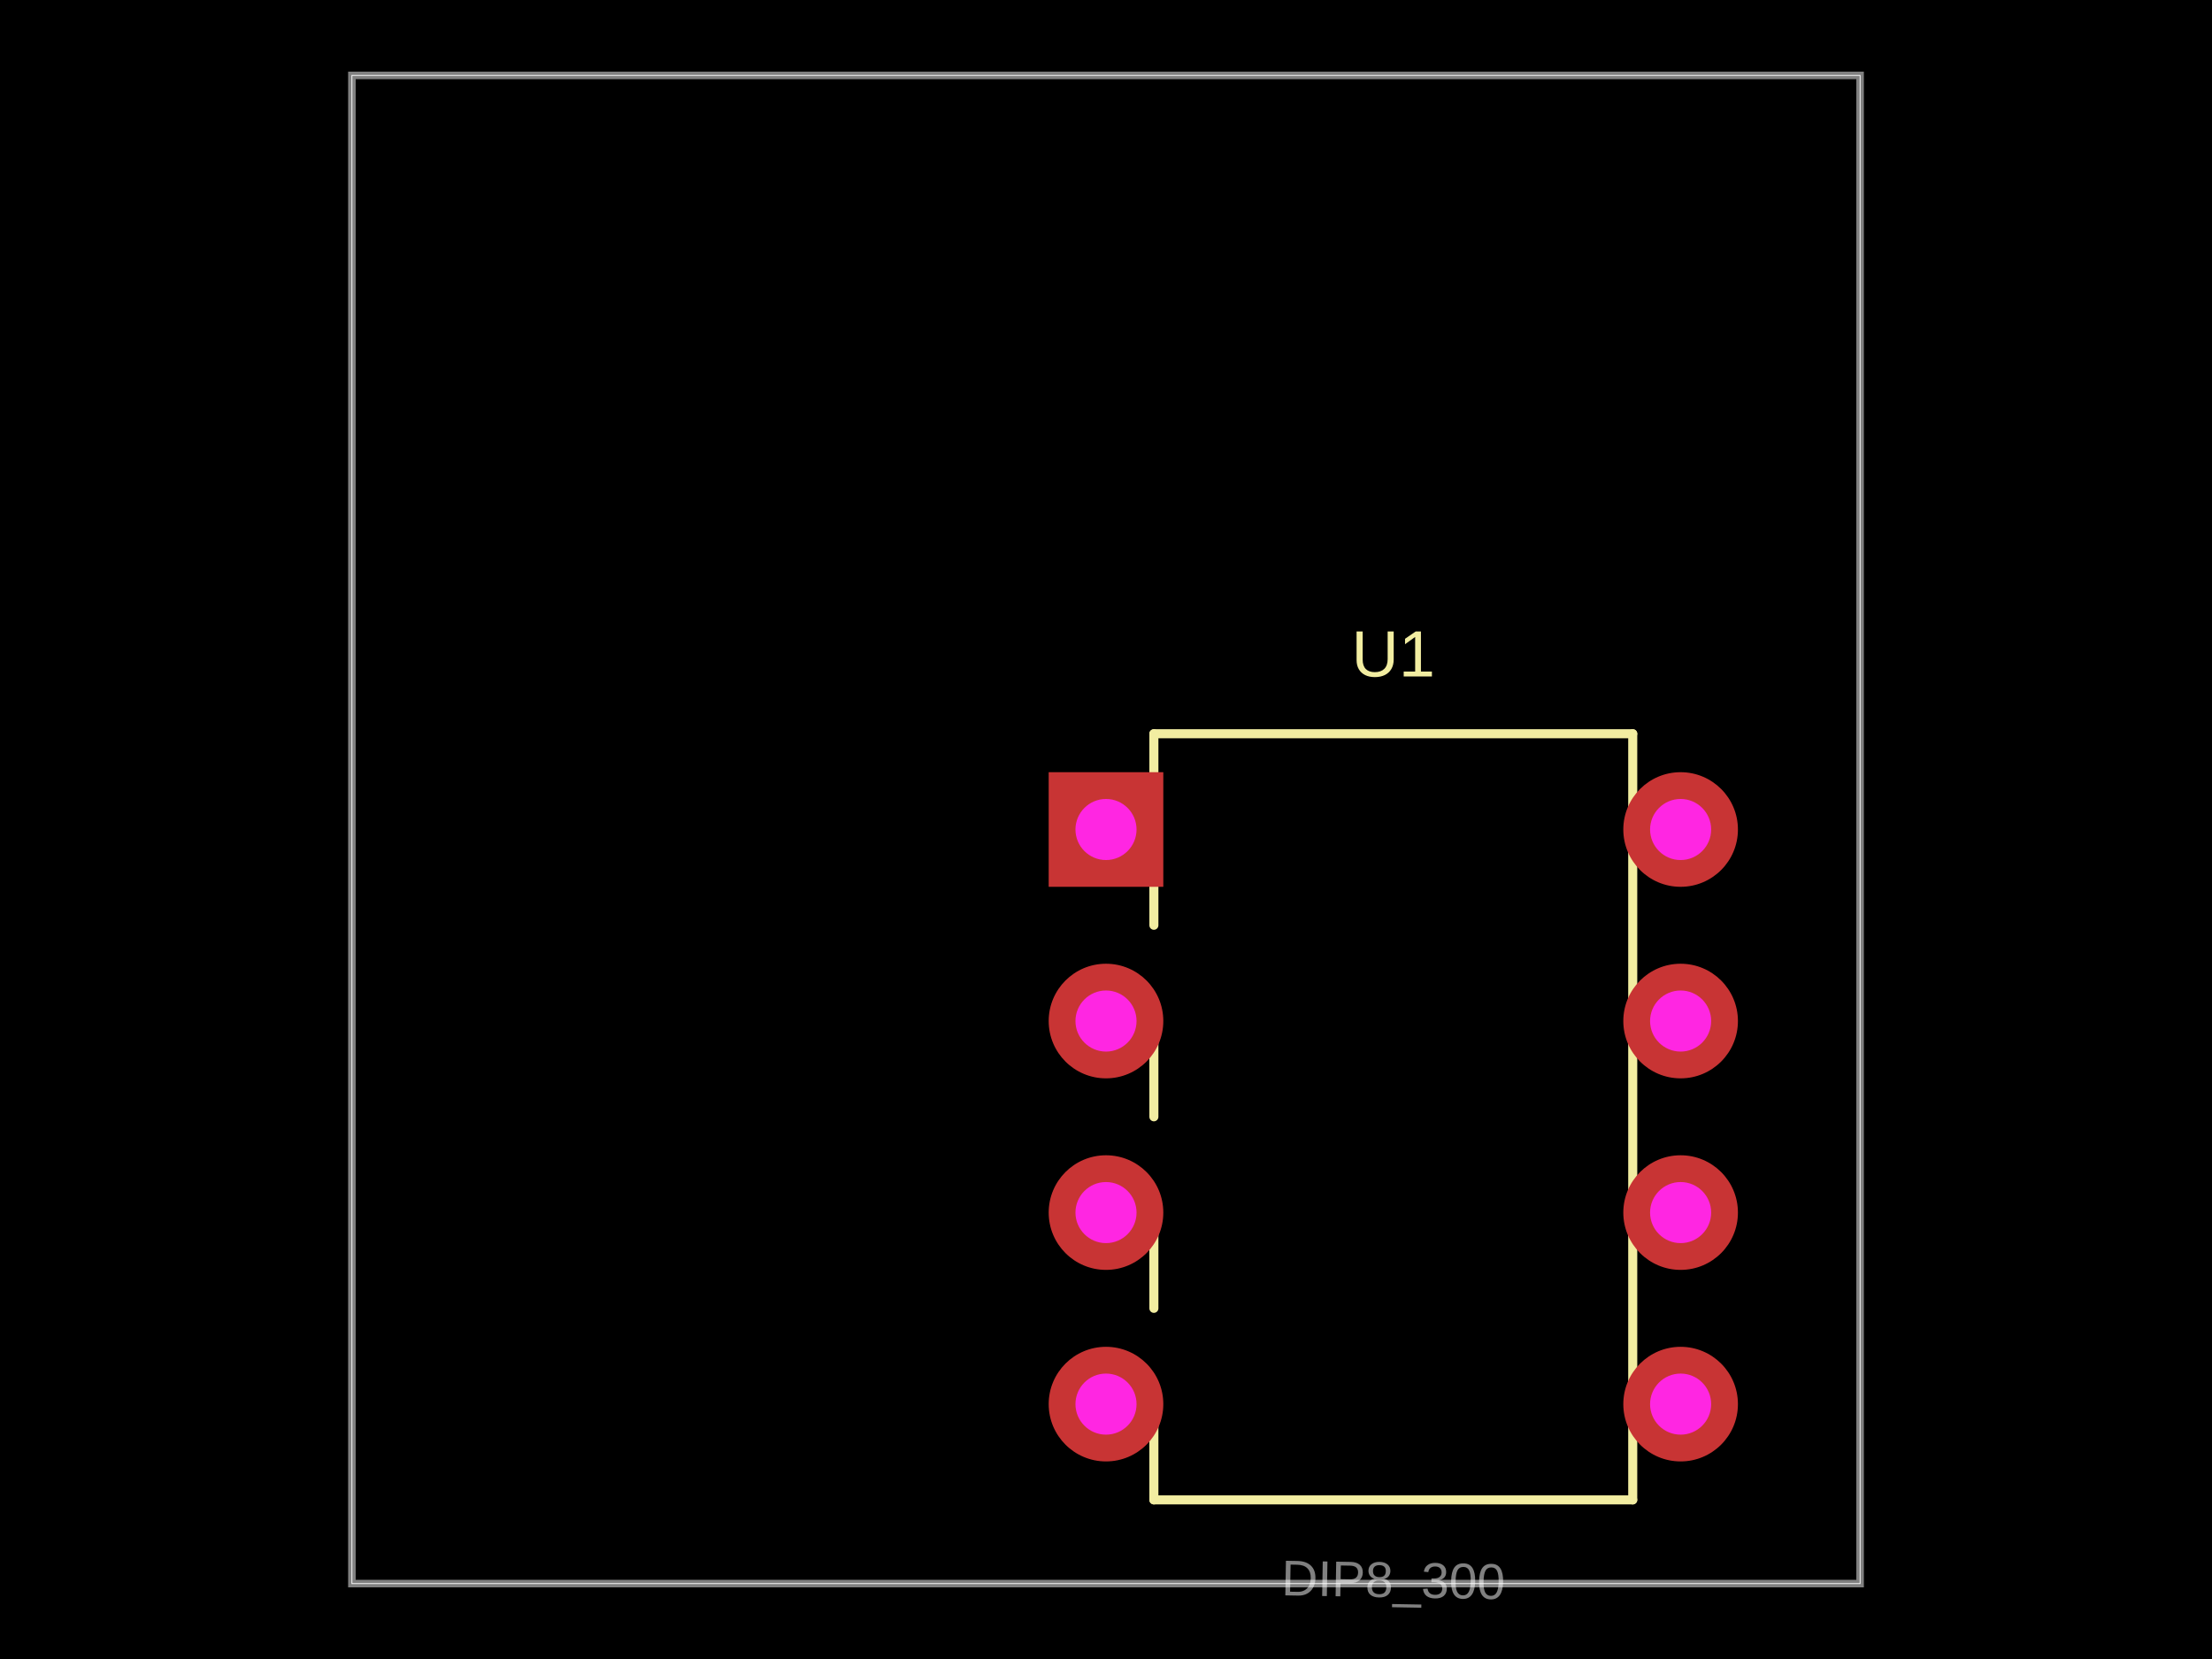
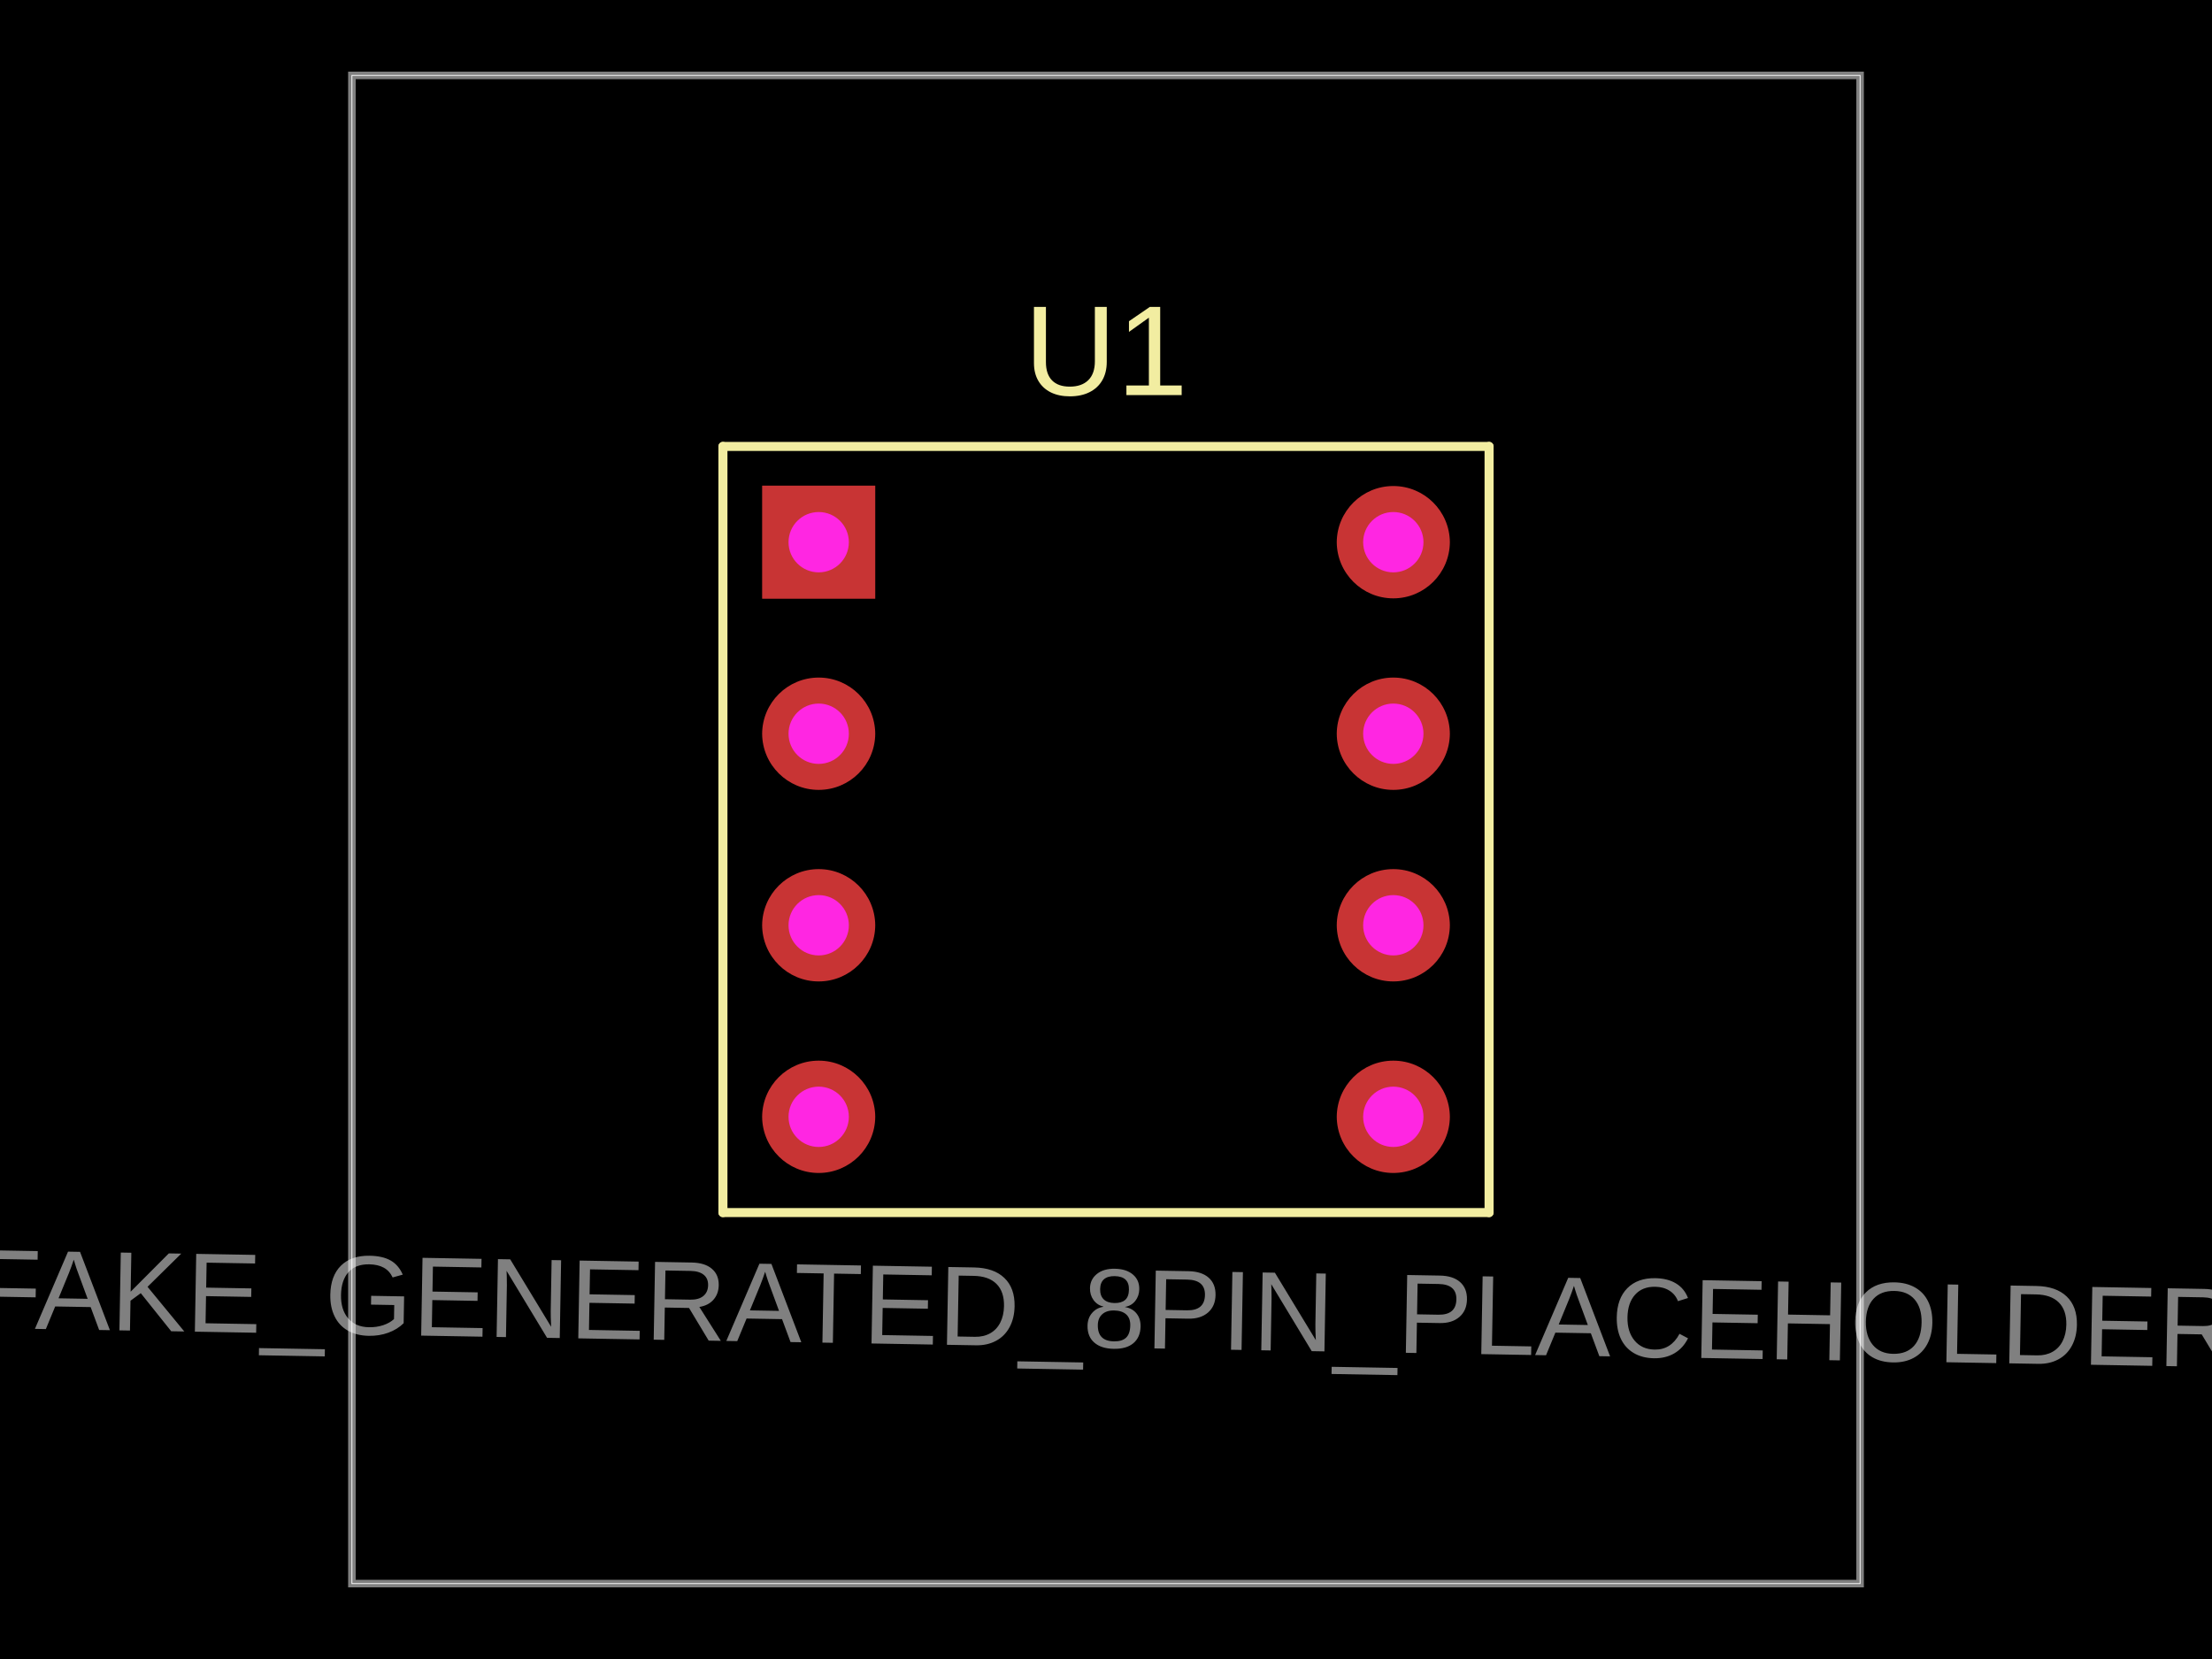
- <svg xmlns="http://www.w3.org/2000/svg" width="800" height="600" data-software-used-string="@tscircuit/core@0.0.1295">
+ <svg xmlns="http://www.w3.org/2000/svg" width="800" height="600" data-software-used-string="@tscircuit/core@0.0.1300">
  <style />
  <rect class="boundary" x="0" y="0" fill="#000" width="800" height="600" data-type="pcb_background" data-pcb-layer="global" />
  <rect class="pcb-boundary" fill="none" stroke="#fff" stroke-width="0.3" x="127.273" y="27.273" width="545.455" height="545.455" data-type="pcb_boundary" data-pcb-layer="global" />
  <path class="pcb-board" d="M 127.273 572.727 L 672.727 572.727 L 672.727 27.273 L 127.273 27.273 Z" fill="none" stroke="rgba(255, 255, 255, 0.5)" stroke-width="2.727" data-type="pcb_board" data-pcb-layer="board" />
-   <text x="0" y="0" dx="0" dy="0" fill="#f2eda1" font-family="Arial, sans-serif" font-size="23.636" text-anchor="middle" dominant-baseline="central" transform="matrix(1,0,0,1,503.9091,236.4545)" class="pcb-silkscreen-text pcb-silkscreen-top" data-pcb-silkscreen-text-id="pcb_silkscreen_text_0" stroke="none" data-type="pcb_silkscreen_text" data-pcb-layer="top">U1</text>
-   <path class="pcb-silkscreen pcb-silkscreen-top" d="M 417.318 265.364 L 590.5 265.364" fill="none" stroke="#f2eda1" stroke-width="3.273" stroke-linecap="round" stroke-linejoin="round" data-pcb-component-id="pcb_component_0" data-pcb-silkscreen-path-id="pcb_silkscreen_path_0" data-type="pcb_silkscreen_path" data-pcb-layer="top" />
-   <path class="pcb-silkscreen pcb-silkscreen-top" d="M 590.5 265.364 L 590.5 542.455" fill="none" stroke="#f2eda1" stroke-width="3.273" stroke-linecap="round" stroke-linejoin="round" data-pcb-component-id="pcb_component_0" data-pcb-silkscreen-path-id="pcb_silkscreen_path_1" data-type="pcb_silkscreen_path" data-pcb-layer="top" />
-   <path class="pcb-silkscreen pcb-silkscreen-top" d="M 590.5 542.455 L 417.318 542.455" fill="none" stroke="#f2eda1" stroke-width="3.273" stroke-linecap="round" stroke-linejoin="round" data-pcb-component-id="pcb_component_0" data-pcb-silkscreen-path-id="pcb_silkscreen_path_2" data-type="pcb_silkscreen_path" data-pcb-layer="top" />
-   <path class="pcb-silkscreen pcb-silkscreen-top" d="M 417.318 542.455 L 417.318 507.818" fill="none" stroke="#f2eda1" stroke-width="3.273" stroke-linecap="round" stroke-linejoin="round" data-pcb-component-id="pcb_component_0" data-pcb-silkscreen-path-id="pcb_silkscreen_path_3" data-type="pcb_silkscreen_path" data-pcb-layer="top" />
-   <path class="pcb-silkscreen pcb-silkscreen-top" d="M 417.318 473.182 L 417.318 438.545" fill="none" stroke="#f2eda1" stroke-width="3.273" stroke-linecap="round" stroke-linejoin="round" data-pcb-component-id="pcb_component_0" data-pcb-silkscreen-path-id="pcb_silkscreen_path_4" data-type="pcb_silkscreen_path" data-pcb-layer="top" />
-   <path class="pcb-silkscreen pcb-silkscreen-top" d="M 417.318 403.909 L 417.318 369.273" fill="none" stroke="#f2eda1" stroke-width="3.273" stroke-linecap="round" stroke-linejoin="round" data-pcb-component-id="pcb_component_0" data-pcb-silkscreen-path-id="pcb_silkscreen_path_5" data-type="pcb_silkscreen_path" data-pcb-layer="top" />
-   <path class="pcb-silkscreen pcb-silkscreen-top" d="M 417.318 334.636 L 417.318 265.364" fill="none" stroke="#f2eda1" stroke-width="3.273" stroke-linecap="round" stroke-linejoin="round" data-pcb-component-id="pcb_component_0" data-pcb-silkscreen-path-id="pcb_silkscreen_path_6" data-type="pcb_silkscreen_path" data-pcb-layer="top" />
+   <text x="0" y="0" dx="0" dy="0" fill="#f2eda1" font-family="Arial, sans-serif" font-size="46.364" text-anchor="middle" dominant-baseline="central" transform="matrix(1,0,0,1,400,126.8182)" class="pcb-silkscreen-text pcb-silkscreen-top" data-pcb-silkscreen-text-id="pcb_silkscreen_text_0" stroke="none" data-type="pcb_silkscreen_text" data-pcb-layer="top">U1</text>
+   <path class="pcb-silkscreen pcb-silkscreen-top" d="M 261.455 161.455 L 538.545 161.455" fill="none" stroke="#f2eda1" stroke-width="3.273" stroke-linecap="round" stroke-linejoin="round" data-pcb-component-id="pcb_component_0" data-pcb-silkscreen-path-id="pcb_silkscreen_path_0" data-type="pcb_silkscreen_path" data-pcb-layer="top" />
+   <path class="pcb-silkscreen pcb-silkscreen-top" d="M 538.545 161.455 L 538.545 438.545" fill="none" stroke="#f2eda1" stroke-width="3.273" stroke-linecap="round" stroke-linejoin="round" data-pcb-component-id="pcb_component_0" data-pcb-silkscreen-path-id="pcb_silkscreen_path_1" data-type="pcb_silkscreen_path" data-pcb-layer="top" />
+   <path class="pcb-silkscreen pcb-silkscreen-top" d="M 538.545 438.545 L 261.455 438.545" fill="none" stroke="#f2eda1" stroke-width="3.273" stroke-linecap="round" stroke-linejoin="round" data-pcb-component-id="pcb_component_0" data-pcb-silkscreen-path-id="pcb_silkscreen_path_2" data-type="pcb_silkscreen_path" data-pcb-layer="top" />
+   <path class="pcb-silkscreen pcb-silkscreen-top" d="M 261.455 438.545 L 261.455 161.455" fill="none" stroke="#f2eda1" stroke-width="3.273" stroke-linecap="round" stroke-linejoin="round" data-pcb-component-id="pcb_component_0" data-pcb-silkscreen-path-id="pcb_silkscreen_path_3" data-type="pcb_silkscreen_path" data-pcb-layer="top" />
  <g data-type="pcb_plated_hole" data-pcb-layer="through">
-     <rect class="pcb-hole-outer-pad" fill="rgb(200, 52, 52)" x="379.273" y="279.273" width="41.455" height="41.455" data-type="pcb_plated_hole" data-pcb-layer="top" />
-     <circle class="pcb-hole-inner" fill="#FF26E2" cx="400" cy="300" r="11.045" data-type="pcb_plated_hole_drill" data-pcb-layer="drill" />
+     <rect class="pcb-hole-outer-pad" fill="rgb(200, 52, 52)" x="275.636" y="175.636" width="40.909" height="40.909" data-type="pcb_plated_hole" data-pcb-layer="top" />
+     <circle class="pcb-hole-inner" fill="#FF26E2" cx="296.091" cy="196.091" r="10.909" data-type="pcb_plated_hole_drill" data-pcb-layer="drill" />
  </g>
  <g data-type="pcb_plated_hole" data-pcb-layer="through">
-     <circle class="pcb-hole-outer" fill="rgb(200, 52, 52)" cx="400" cy="369.273" r="20.727" data-type="pcb_plated_hole" data-pcb-layer="top" />
-     <circle class="pcb-hole-inner" fill="#FF26E2" cx="400" cy="369.273" r="11.045" data-type="pcb_plated_hole_drill" data-pcb-layer="drill" />
+     <path class="pcb-hole-outer" fill="rgb(200, 52, 52)" d="M-20.455,0 a20.455,20.455 0 0 1 40.909,0 a20.455,20.455 0 0 1 -40.909,0 z" transform="translate(296.0909 265.3636)" data-type="pcb_plated_hole" data-pcb-layer="top" />
+     <path class="pcb-hole-inner" fill="#FF26E2" d="M-10.909,0 a10.909,10.909 0 0 1 21.818,0 a10.909,10.909 0 0 1 -21.818,0 z" transform="translate(296.0909 265.3636)" data-type="pcb_plated_hole_drill" data-pcb-layer="drill" />
  </g>
  <g data-type="pcb_plated_hole" data-pcb-layer="through">
-     <circle class="pcb-hole-outer" fill="rgb(200, 52, 52)" cx="400" cy="438.545" r="20.727" data-type="pcb_plated_hole" data-pcb-layer="top" />
-     <circle class="pcb-hole-inner" fill="#FF26E2" cx="400" cy="438.545" r="11.045" data-type="pcb_plated_hole_drill" data-pcb-layer="drill" />
+     <path class="pcb-hole-outer" fill="rgb(200, 52, 52)" d="M-20.455,0 a20.455,20.455 0 0 1 40.909,0 a20.455,20.455 0 0 1 -40.909,0 z" transform="translate(296.0909 334.6364)" data-type="pcb_plated_hole" data-pcb-layer="top" />
+     <path class="pcb-hole-inner" fill="#FF26E2" d="M-10.909,0 a10.909,10.909 0 0 1 21.818,0 a10.909,10.909 0 0 1 -21.818,0 z" transform="translate(296.0909 334.6364)" data-type="pcb_plated_hole_drill" data-pcb-layer="drill" />
  </g>
  <g data-type="pcb_plated_hole" data-pcb-layer="through">
-     <circle class="pcb-hole-outer" fill="rgb(200, 52, 52)" cx="400" cy="507.818" r="20.727" data-type="pcb_plated_hole" data-pcb-layer="top" />
-     <circle class="pcb-hole-inner" fill="#FF26E2" cx="400" cy="507.818" r="11.045" data-type="pcb_plated_hole_drill" data-pcb-layer="drill" />
+     <path class="pcb-hole-outer" fill="rgb(200, 52, 52)" d="M-20.455,0 a20.455,20.455 0 0 1 40.909,0 a20.455,20.455 0 0 1 -40.909,0 z" transform="translate(296.0909 403.9091)" data-type="pcb_plated_hole" data-pcb-layer="top" />
+     <path class="pcb-hole-inner" fill="#FF26E2" d="M-10.909,0 a10.909,10.909 0 0 1 21.818,0 a10.909,10.909 0 0 1 -21.818,0 z" transform="translate(296.0909 403.9091)" data-type="pcb_plated_hole_drill" data-pcb-layer="drill" />
  </g>
  <g data-type="pcb_plated_hole" data-pcb-layer="through">
-     <circle class="pcb-hole-outer" fill="rgb(200, 52, 52)" cx="607.818" cy="507.818" r="20.727" data-type="pcb_plated_hole" data-pcb-layer="top" />
-     <circle class="pcb-hole-inner" fill="#FF26E2" cx="607.818" cy="507.818" r="11.045" data-type="pcb_plated_hole_drill" data-pcb-layer="drill" />
+     <path class="pcb-hole-outer" fill="rgb(200, 52, 52)" d="M-20.455,0 a20.455,20.455 0 0 1 40.909,0 a20.455,20.455 0 0 1 -40.909,0 z" transform="translate(503.9091 403.9091)" data-type="pcb_plated_hole" data-pcb-layer="top" />
+     <path class="pcb-hole-inner" fill="#FF26E2" d="M-10.909,0 a10.909,10.909 0 0 1 21.818,0 a10.909,10.909 0 0 1 -21.818,0 z" transform="translate(503.9091 403.9091)" data-type="pcb_plated_hole_drill" data-pcb-layer="drill" />
  </g>
  <g data-type="pcb_plated_hole" data-pcb-layer="through">
-     <circle class="pcb-hole-outer" fill="rgb(200, 52, 52)" cx="607.818" cy="438.545" r="20.727" data-type="pcb_plated_hole" data-pcb-layer="top" />
-     <circle class="pcb-hole-inner" fill="#FF26E2" cx="607.818" cy="438.545" r="11.045" data-type="pcb_plated_hole_drill" data-pcb-layer="drill" />
+     <path class="pcb-hole-outer" fill="rgb(200, 52, 52)" d="M-20.455,0 a20.455,20.455 0 0 1 40.909,0 a20.455,20.455 0 0 1 -40.909,0 z" transform="translate(503.9091 334.6364)" data-type="pcb_plated_hole" data-pcb-layer="top" />
+     <path class="pcb-hole-inner" fill="#FF26E2" d="M-10.909,0 a10.909,10.909 0 0 1 21.818,0 a10.909,10.909 0 0 1 -21.818,0 z" transform="translate(503.9091 334.6364)" data-type="pcb_plated_hole_drill" data-pcb-layer="drill" />
  </g>
  <g data-type="pcb_plated_hole" data-pcb-layer="through">
-     <circle class="pcb-hole-outer" fill="rgb(200, 52, 52)" cx="607.818" cy="369.273" r="20.727" data-type="pcb_plated_hole" data-pcb-layer="top" />
-     <circle class="pcb-hole-inner" fill="#FF26E2" cx="607.818" cy="369.273" r="11.045" data-type="pcb_plated_hole_drill" data-pcb-layer="drill" />
+     <path class="pcb-hole-outer" fill="rgb(200, 52, 52)" d="M-20.455,0 a20.455,20.455 0 0 1 40.909,0 a20.455,20.455 0 0 1 -40.909,0 z" transform="translate(503.9091 265.3636)" data-type="pcb_plated_hole" data-pcb-layer="top" />
+     <path class="pcb-hole-inner" fill="#FF26E2" d="M-10.909,0 a10.909,10.909 0 0 1 21.818,0 a10.909,10.909 0 0 1 -21.818,0 z" transform="translate(503.9091 265.3636)" data-type="pcb_plated_hole_drill" data-pcb-layer="drill" />
  </g>
  <g data-type="pcb_plated_hole" data-pcb-layer="through">
-     <circle class="pcb-hole-outer" fill="rgb(200, 52, 52)" cx="607.818" cy="300" r="20.727" data-type="pcb_plated_hole" data-pcb-layer="top" />
-     <circle class="pcb-hole-inner" fill="#FF26E2" cx="607.818" cy="300" r="11.045" data-type="pcb_plated_hole_drill" data-pcb-layer="drill" />
+     <path class="pcb-hole-outer" fill="rgb(200, 52, 52)" d="M-20.455,0 a20.455,20.455 0 0 1 40.909,0 a20.455,20.455 0 0 1 -40.909,0 z" transform="translate(503.9091 196.0909)" data-type="pcb_plated_hole" data-pcb-layer="top" />
+     <path class="pcb-hole-inner" fill="#FF26E2" d="M-10.909,0 a10.909,10.909 0 0 1 21.818,0 a10.909,10.909 0 0 1 -21.818,0 z" transform="translate(503.9091 196.0909)" data-type="pcb_plated_hole_drill" data-pcb-layer="drill" />
  </g>
-   <text x="0" y="0" font-family="Arial, sans-serif" font-size="18.182" text-anchor="middle" dominant-baseline="central" transform="matrix(0.9998477,0.01745241,-0.01745241,0.9998477,503.9091,571.3636)" class="pcb-fabrication-note-text" fill="rgba(255,255,255,0.5)" data-type="pcb_fabrication_note_text" data-pcb-layer="overlay">DIP8_300</text>
+   <text x="0" y="0" font-family="Arial, sans-serif" font-size="40.909" text-anchor="middle" dominant-baseline="central" transform="matrix(0.9998477,0.01745241,-0.01745241,0.9998477,400,473.1818)" class="pcb-fabrication-note-text" fill="rgba(255,255,255,0.5)" data-type="pcb_fabrication_note_text" data-pcb-layer="overlay">FAKE_GENERATED_8PIN_PLACEHOLDER</text>
</svg>
